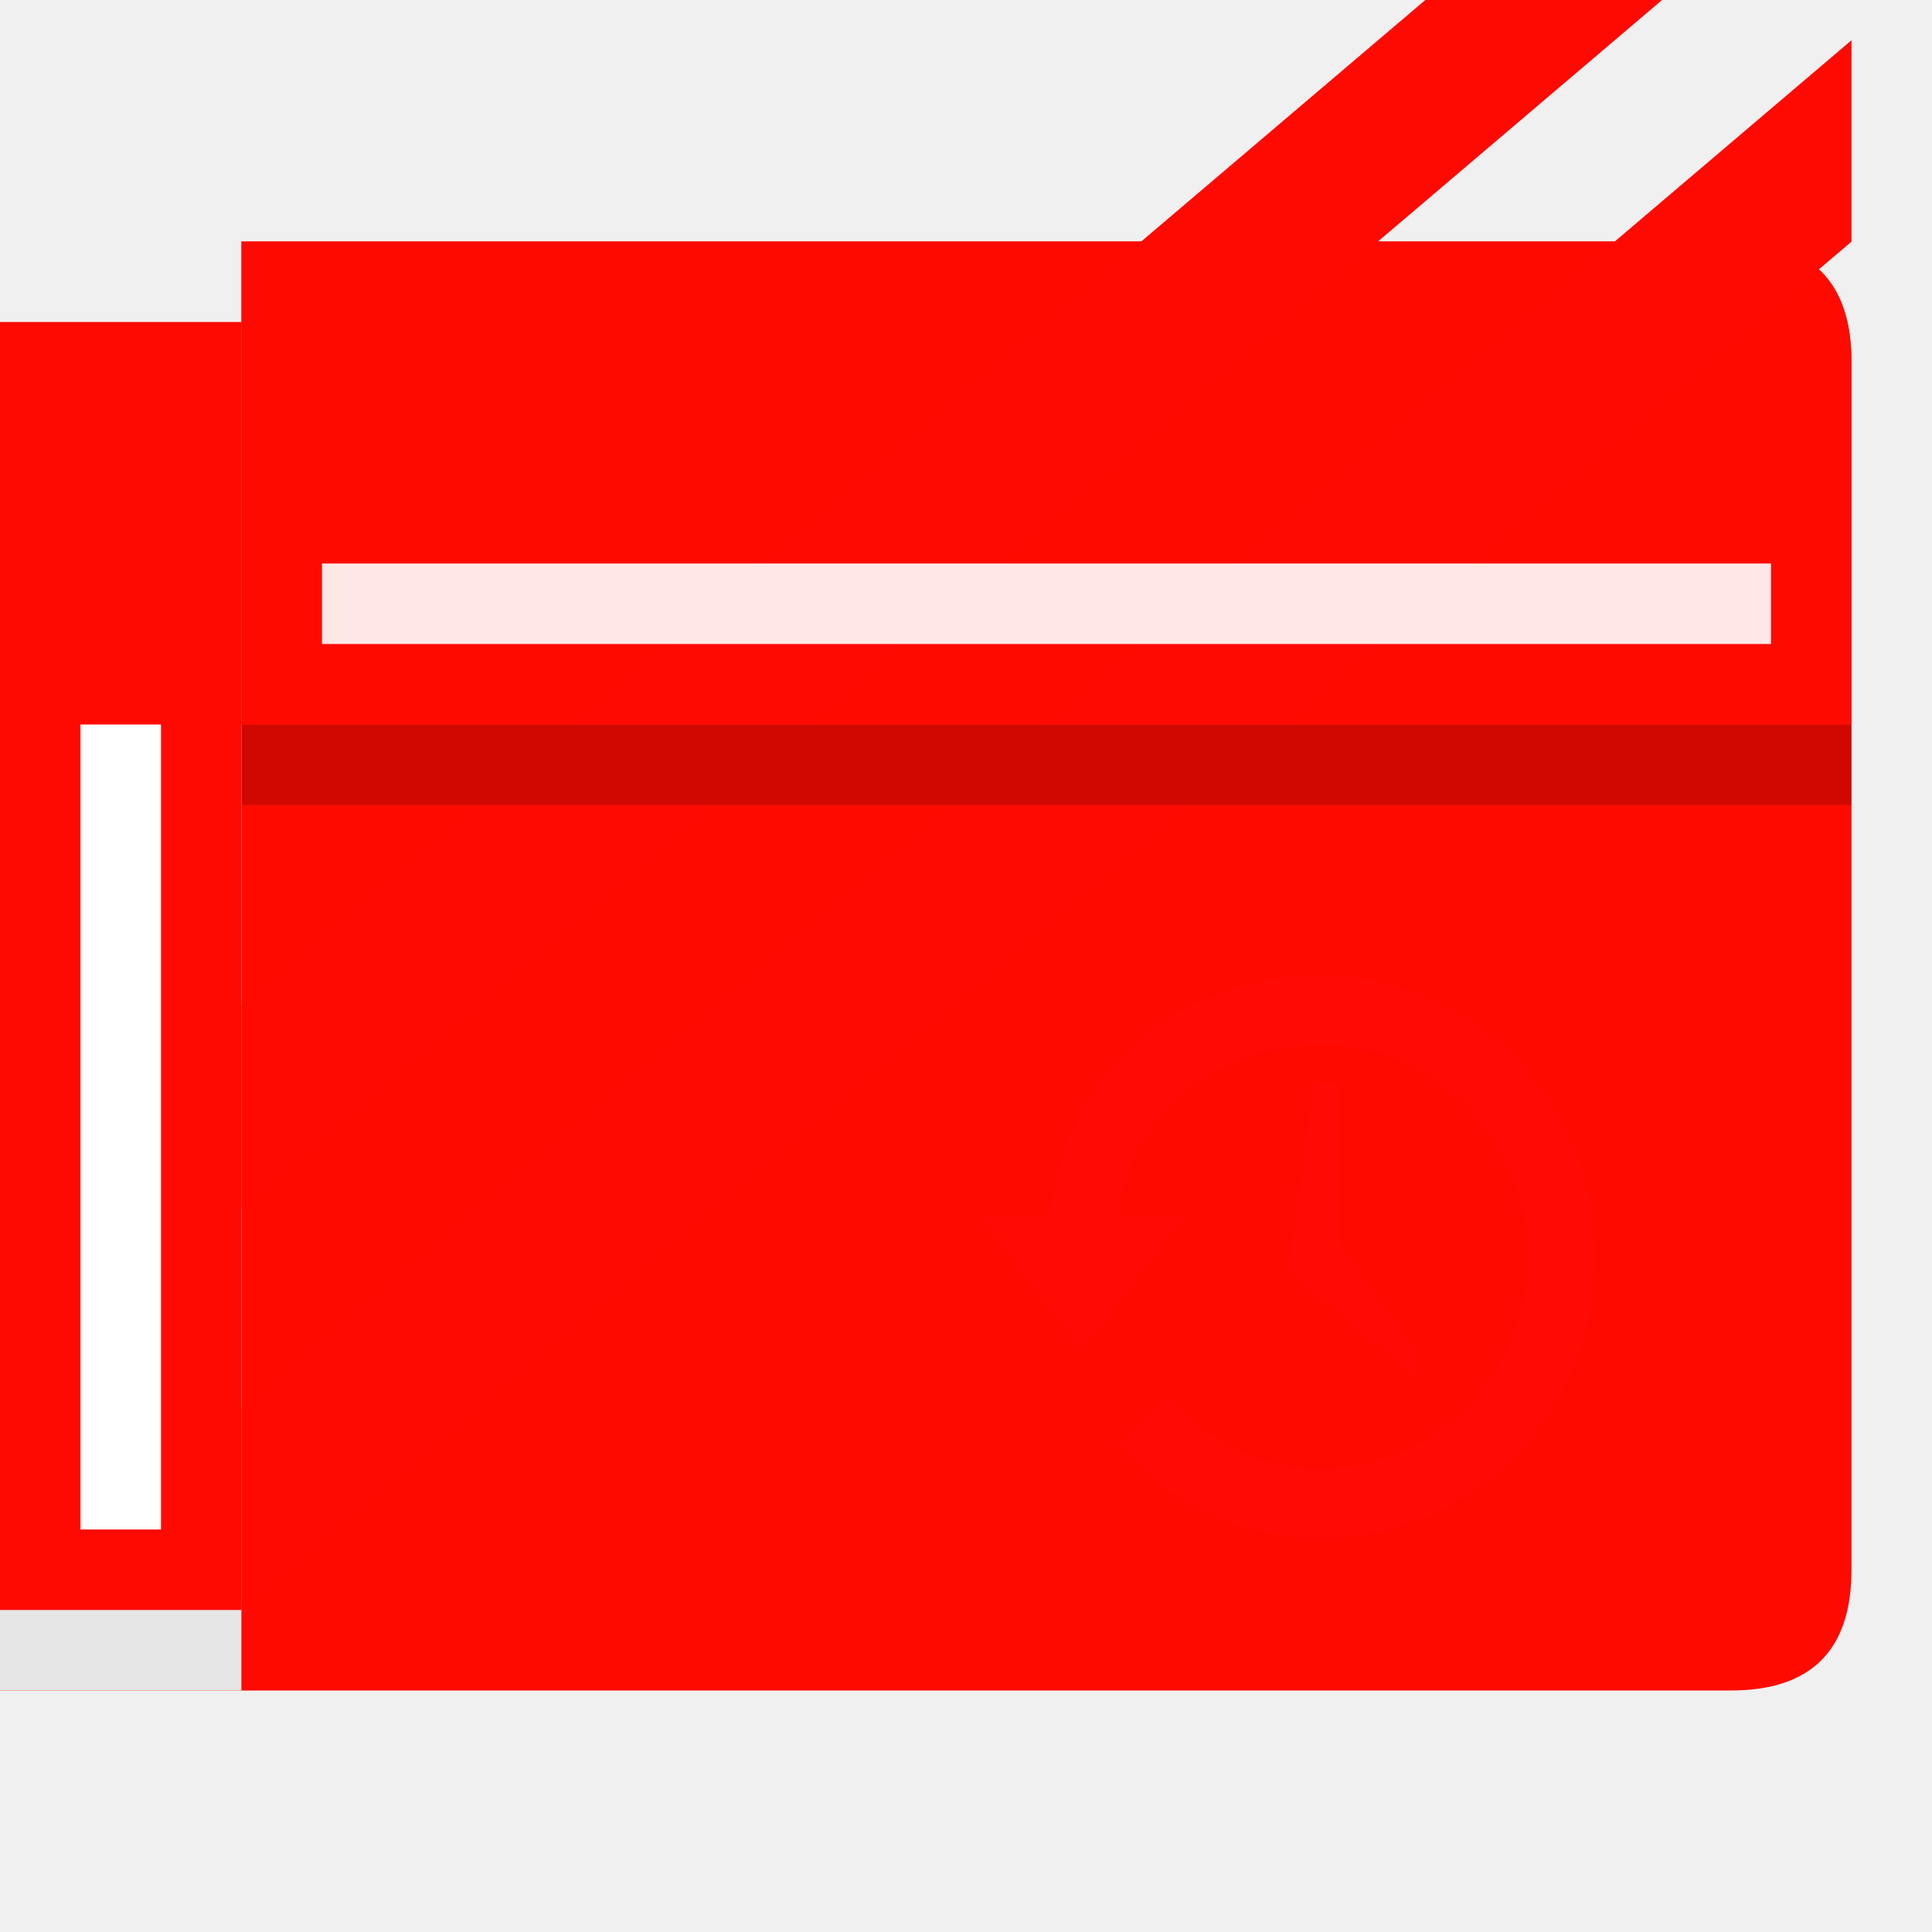
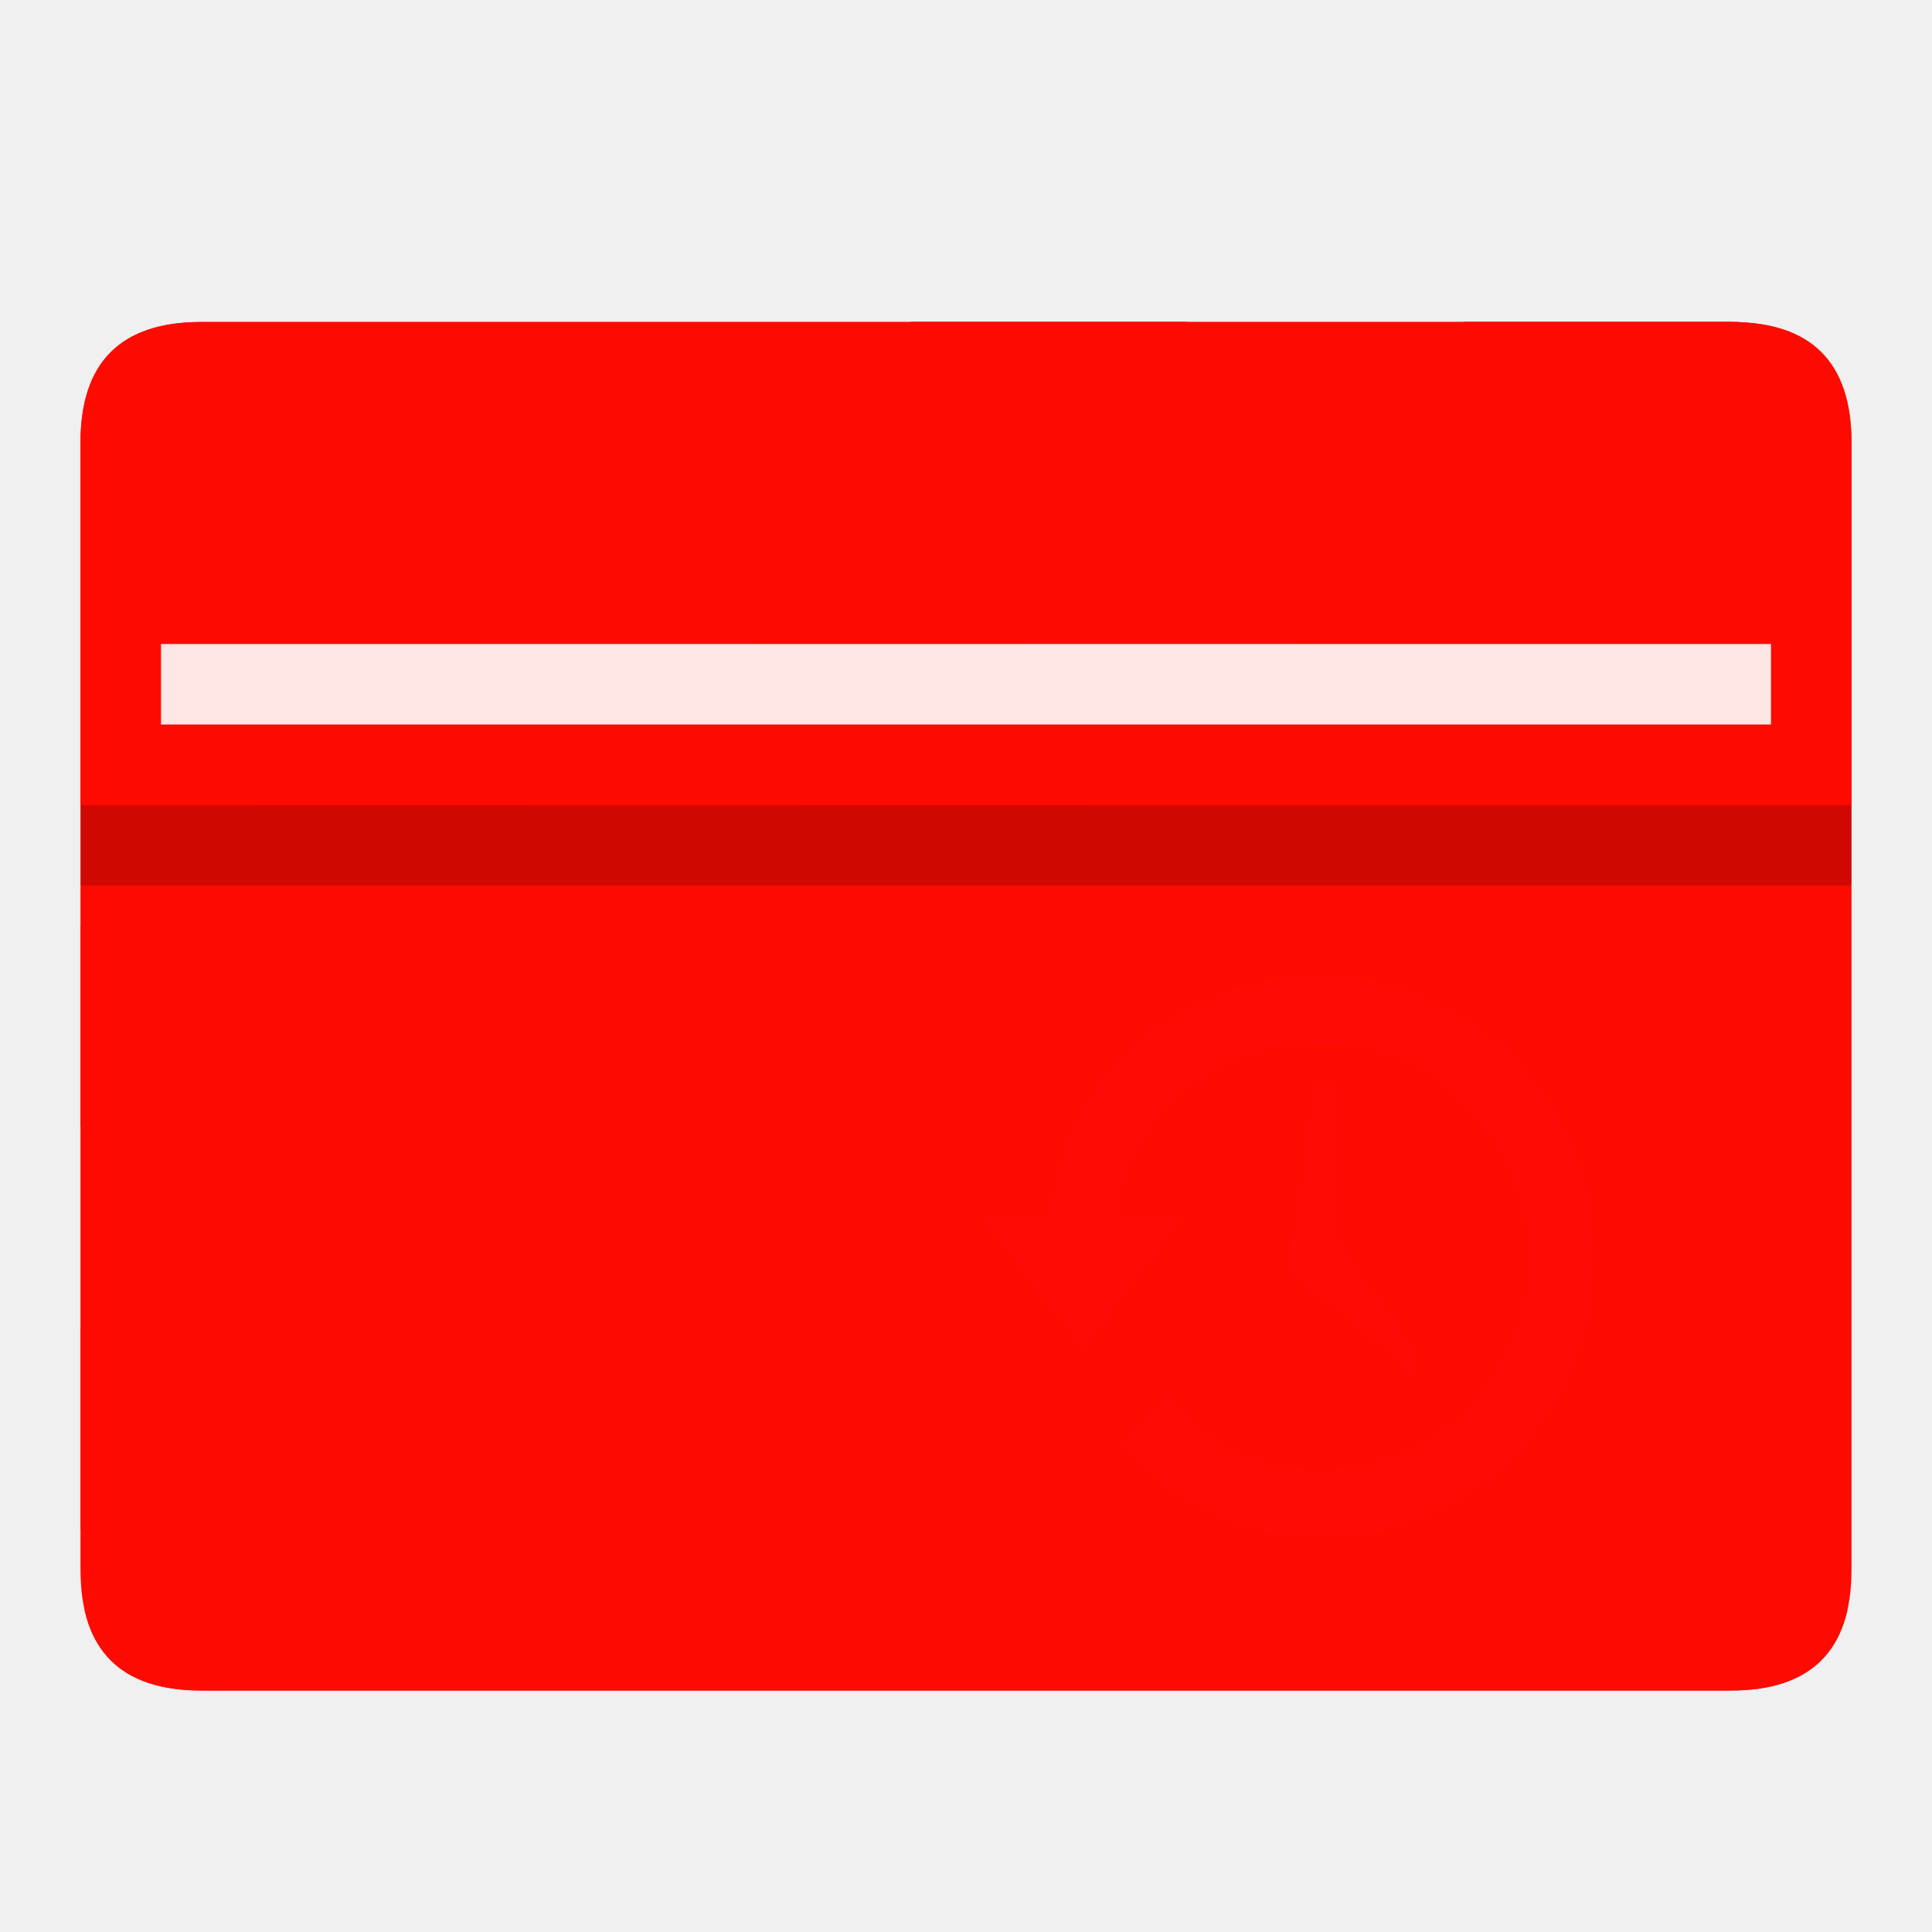
<svg xmlns="http://www.w3.org/2000/svg" width="24" height="24" viewBox="0 0 24 24" version="1.1">
  <defs>
+     <clipPath id="cover">
+       <path d="M2.5 4 H21.5 Q23 4 23 5.5 V19.5 Q23 21 21.5 21 H2.5 Q1 21 1 19.5 V5.5 Q1 4 2.5 4 Z" />
+     </clipPath>
    <clipPath id="flap">
-       <rect x="3" y="3" width="20" height="6" />
+       <path d="M2.5 4 H21.5 Q23 4 23 5.5 V10 H1 V5.5 Q1 4 2.5 4 Z" />
    </clipPath>
  </defs>
-   <rect x="0" y="4" width="3" height="17" fill="#ff0a02" />
-   <rect x="1" y="9" width="1" height="10" fill="#FFFFFF" />
-   <rect x="0" y="20" width="3" height="1" fill="#E6E6E6" />
-   <path fill="#ff0a01" d="M3 3 H21.5 Q23 3 23 4.5 V19.5 Q23 21 21.5 21 H3 Z" />
-   <path fill="#ff0a03" d="M3 20 L23 3.0 L23 0.5 L3 17.5 Z" />
-   <path fill="#ff0a03" d="M3 15 L23 -2.0 L23 -4.5 L3 12.5 Z" />
-   <path fill="#000" fill-opacity="0.18" d="M3 9 H23 V10 H3 Z" />
-   <path fill="#ff0a01" d="M3 3 H21.5 Q23 3 23 4.5 V9 H3 Z" />
-   <path fill="#ff0a03" clip-path="url(#flap)" d="M3 20.0 L23 3.0 L23 0.5 L3 17.5 Z" />
-   <path fill="#ff0a03" clip-path="url(#flap)" d="M3 15.0 L23 -2.0 L23 -4.5 L3 12.5 Z" />
-   <rect x="4" y="7" width="18" height="1" fill="#FFFFFF" fill-opacity="0.9" />
+   <path fill="#ff0a01" d="M2.5 4 H21.5 Q23 4 23 5.5 V19.5 Q23 21 21.5 21 H2.5 Q1 21 1 19.5 V5.5 Q1 4 2.5 4 Z" />
+   <g clip-path="url(#cover)">
+     <path fill="#ff0a03" d="M1 19 L23 3.0 L23 0.5 L1 16.5 Z" />
+     <path fill="#ff0a03" d="M1 14 L23 -2.0 L23 -4.5 L1 11.5 Z" />
+     <rect x="1" y="20" width="22" height="1" fill="#ff0a02" />
+   </g>
+   <path fill="#000" fill-opacity="0.18" d="M1 10 H23 V11 H1 Z" />
+   <path fill="#ff0a01" d="M2.5 4 H21.5 Q23 4 23 5.5 V10 H1 V5.5 Q1 4 2.5 4 Z" />
+   <path fill="#ff0a03" clip-path="url(#flap)" d="M1 19.0 L23 3.0 L23 0.5 L1 16.5 Z" />
+   <path fill="#ff0a03" clip-path="url(#flap)" d="M1 14.0 L23 -2.0 L23 -4.5 L1 11.5 Z" />
+   <rect x="2" y="8" width="20" height="1" fill="#FFFFFF" fill-opacity="0.9" />
  <svg x="4" y="1" width="24" height="24" viewBox="899 369.075 24 24" overflow="visible">
    <defs>
      <g id="m-folder_24" transform="translate(403,113.925)">
        <g id="m-g875" transform="matrix(1,0,0,0.972973,-1,-0.8439189)">
          <rect style="opacity:0.2" width="20" height="12" x="2" y="9.5" rx="1" ry="1" id="m-rect2-36" />
          <path style="fill:#c89e6b;fill-opacity:1" d="m 2,17 c 0,0.554 0.446,1 1,1 h 18 c 0.554,0 1,-0.446 1,-1 V 6 C 22,5.446 21.554,5 21,5 H 12 C 10.5,5 10,3 8.5,3 H 3 C 2.446,3 2,3.446 2,4" id="m-path4-0" />
          <rect style="opacity:0.2" width="20" height="12" x="2" y="8.5" rx="1" ry="1" id="m-rect6-6" />
          <rect style="fill:#e8e8e8" width="16" height="8" x="4" y="7" rx="1" ry="1" id="m-rect8-2" />
          <rect style="fill:#eeca8f;fill-opacity:1" width="20" height="12" x="2" y="9" rx="1" ry="1" id="m-rect10-6" />
          <path style="opacity:0.1;fill:#ffffff" d="M 3,3 C 2.446,3 2,3.446 2,4 v 0.5 c 0,-0.554 0.446,-1 1,-1 h 5.5 c 1.5,0 2,2 3.5,2 h 9 c 0.554,0 1,0.446 1,1 V 6 C 22,5.446 21.554,5 21,5 H 12 C 10.5,5 10,3 8.5,3 Z" id="m-path12-1" />
        </g>
        <rect y="-0.925" x="-1" height="24" width="24" id="m-rect4140-3-8" style="opacity:1;fill:none;fill-opacity:1;stroke:none;stroke-width:1;stroke-linecap:butt;stroke-linejoin:miter;stroke-miterlimit:4;stroke-dasharray:none;stroke-dashoffset:0;stroke-opacity:1" />
      </g>
    </defs>
    <g id="m-folder-recent_24" transform="matrix(0.9004336,0,0,0.9004336,81.50091,9.703987)">
      <g id="m-g5985">
      </g>
      <g transform="matrix(0.1735327,0,0,0.2144009,908.2298,409.961)" id="m-g3294-2-5-8-4" style="color:#000000;display:inline;overflow:visible;visibility:visible;fill:#696969;fill-opacity:1;fill-rule:nonzero;stroke:none;stroke-width:5.625;marker:none;enable-background:accumulate">
        <path d="m 77.57,6.945 c -11.317,0 -20.631,6.319 -21.649,15.54 h -5.49 l 8.108,8.633 8.108,-8.633 h -5.293 c 1.001,-6.722 7.89,-11.035 16.215,-11.035 9.013,0 16.328,6.104 16.328,13.625 -3e-6,7.521 -7.315,13.625 -16.328,13.625 -4.89,0 -9.281,-1.8 -12.274,-4.645 L 61.327,37.124 c 3.982,3.736 9.784,6.081 16.244,6.081 11.997,0 21.733,-8.122 21.733,-18.13 0,-10.008 -9.736,-18.13 -21.733,-18.13 z" id="m-path2504-1-2-6-2" style="color:#000000;display:inline;overflow:visible;visibility:visible;opacity:1;fill:#ff0a04;fill-opacity:1;fill-rule:nonzero;stroke:none;stroke-width:5.625;marker:none;enable-background:accumulate" />
        <path d="m 78.94,13.852 h -2.036 l -2.036,12.086 10.182,6.907 2e-6,-1.727 -6.109,-6.907 z" id="m-path3288-4-0-9-9" style="color:#000000;display:inline;overflow:visible;visibility:visible;opacity:1;fill:#ff0a04;fill-opacity:1;fill-rule:nonzero;stroke:none;stroke-width:5.625;marker:none;enable-background:accumulate" />
      </g>
    </g>
  </svg>
</svg>
